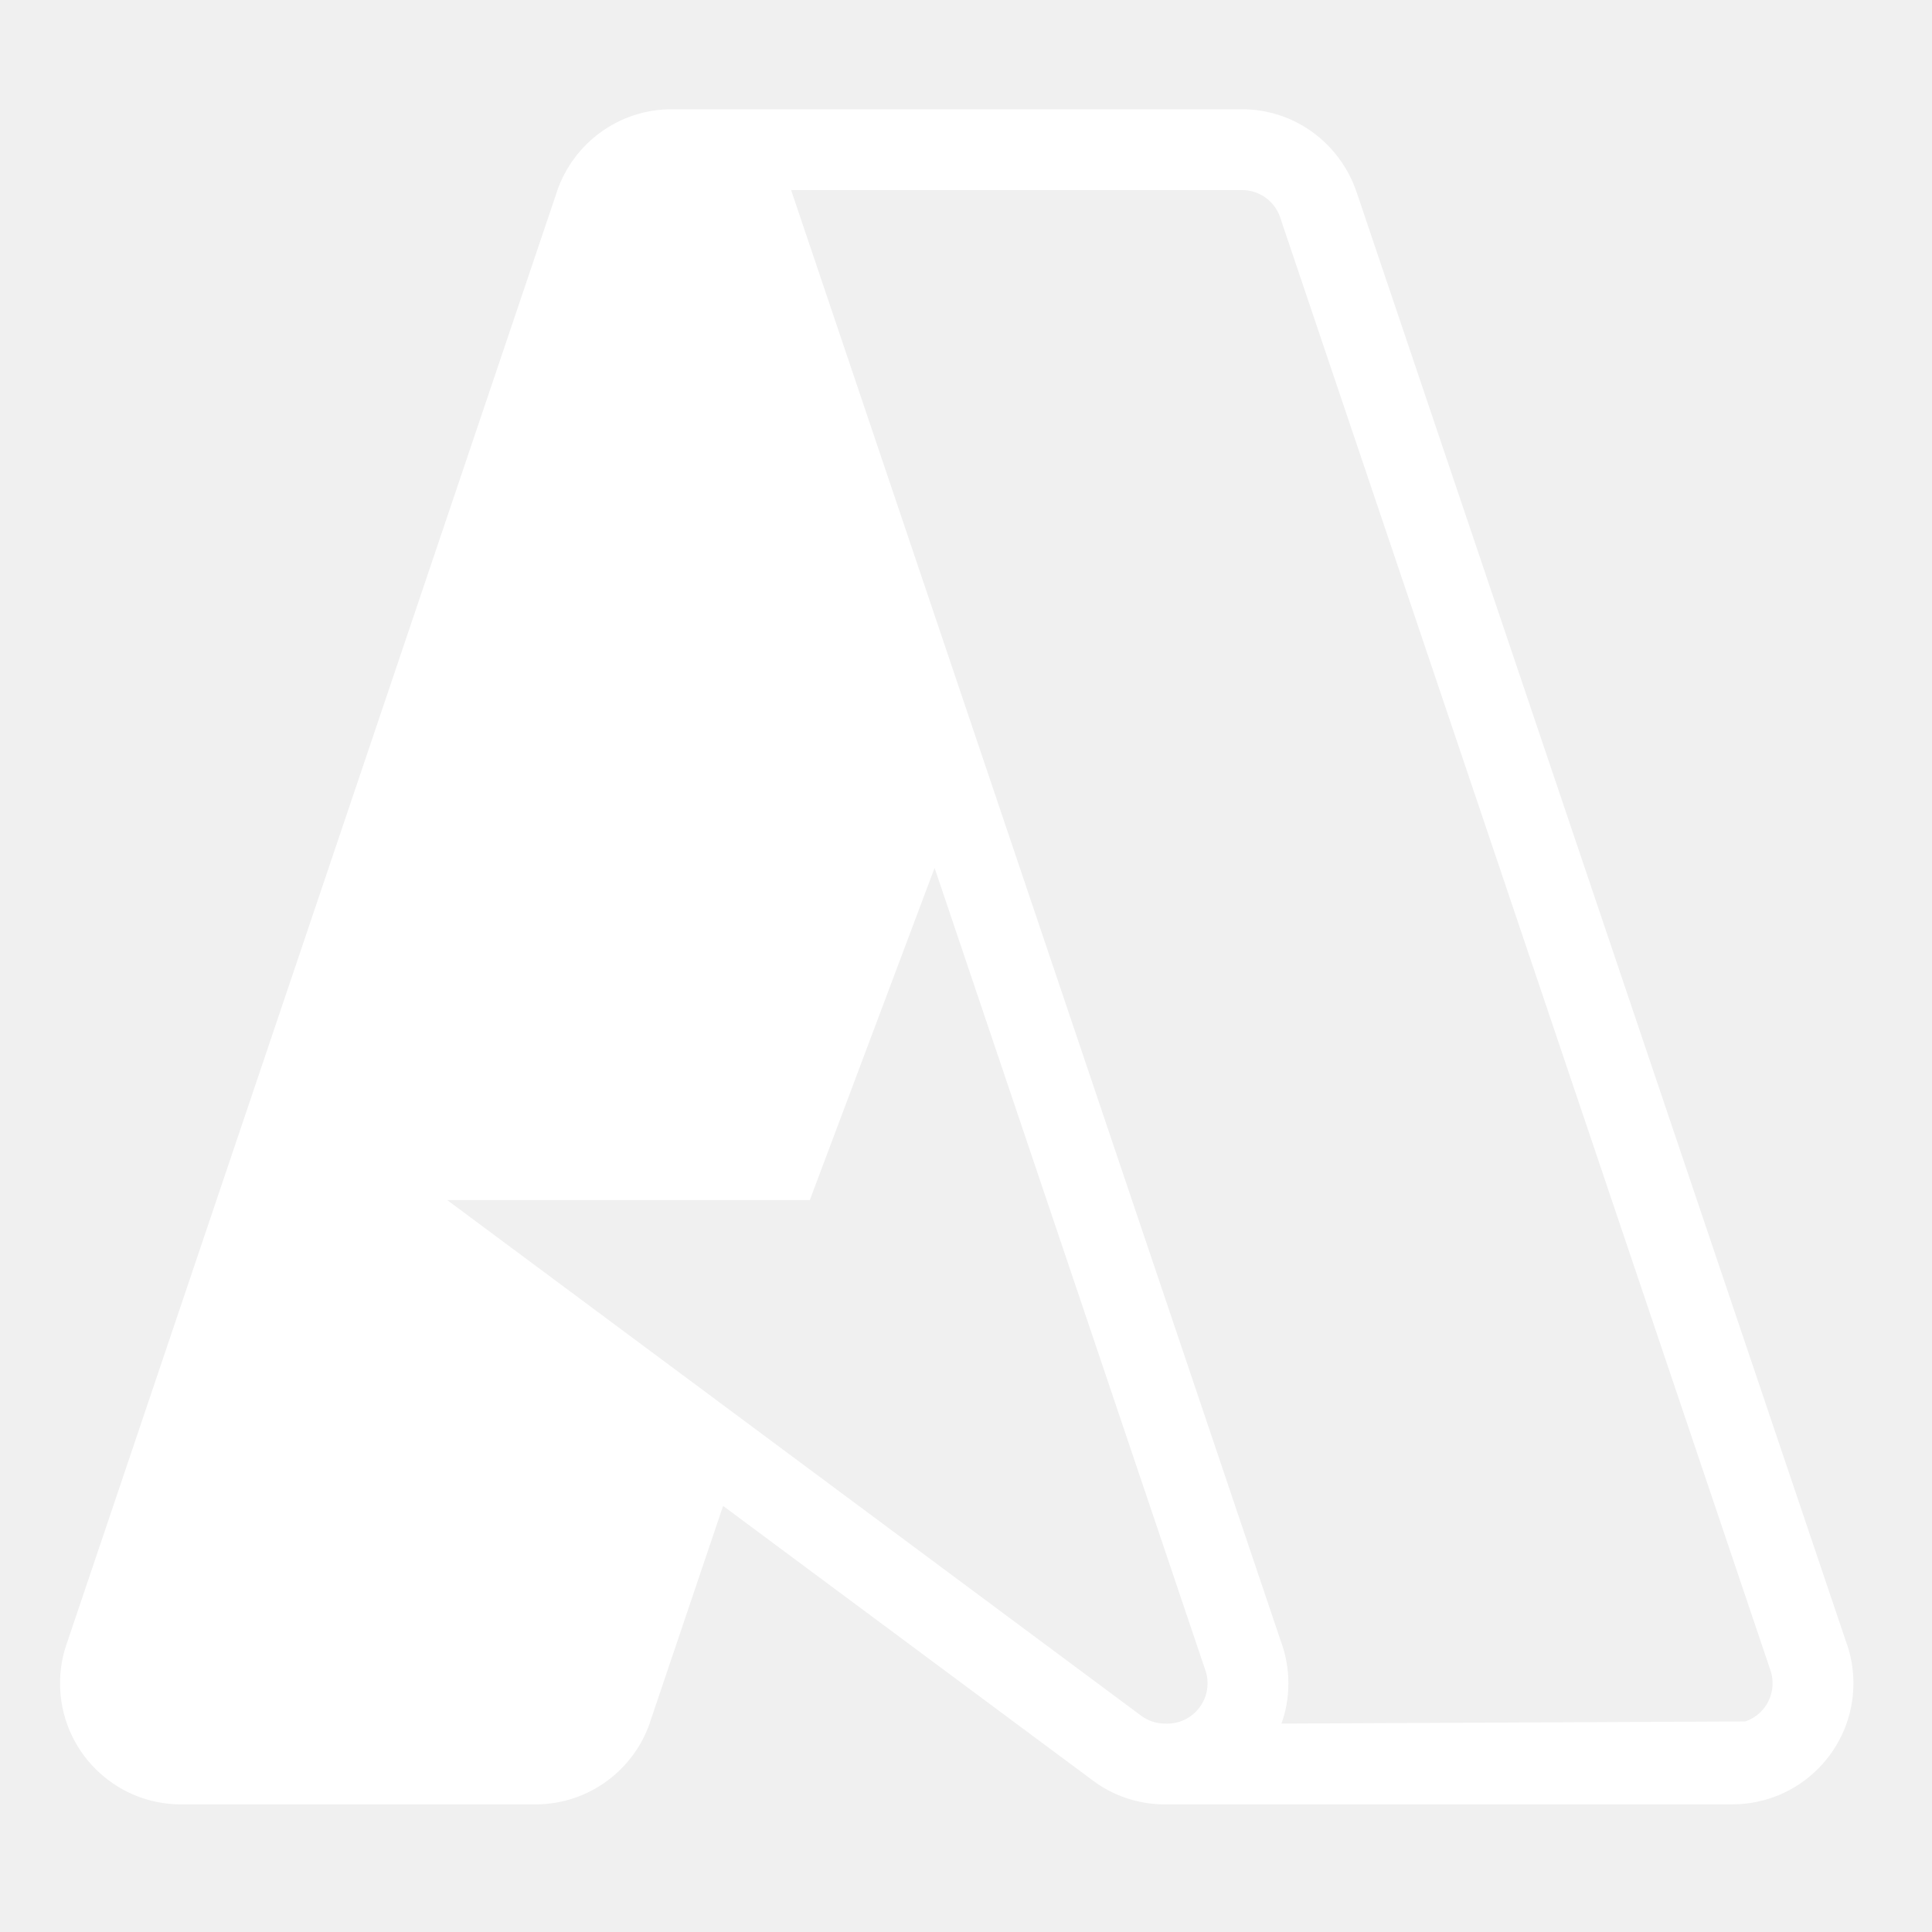
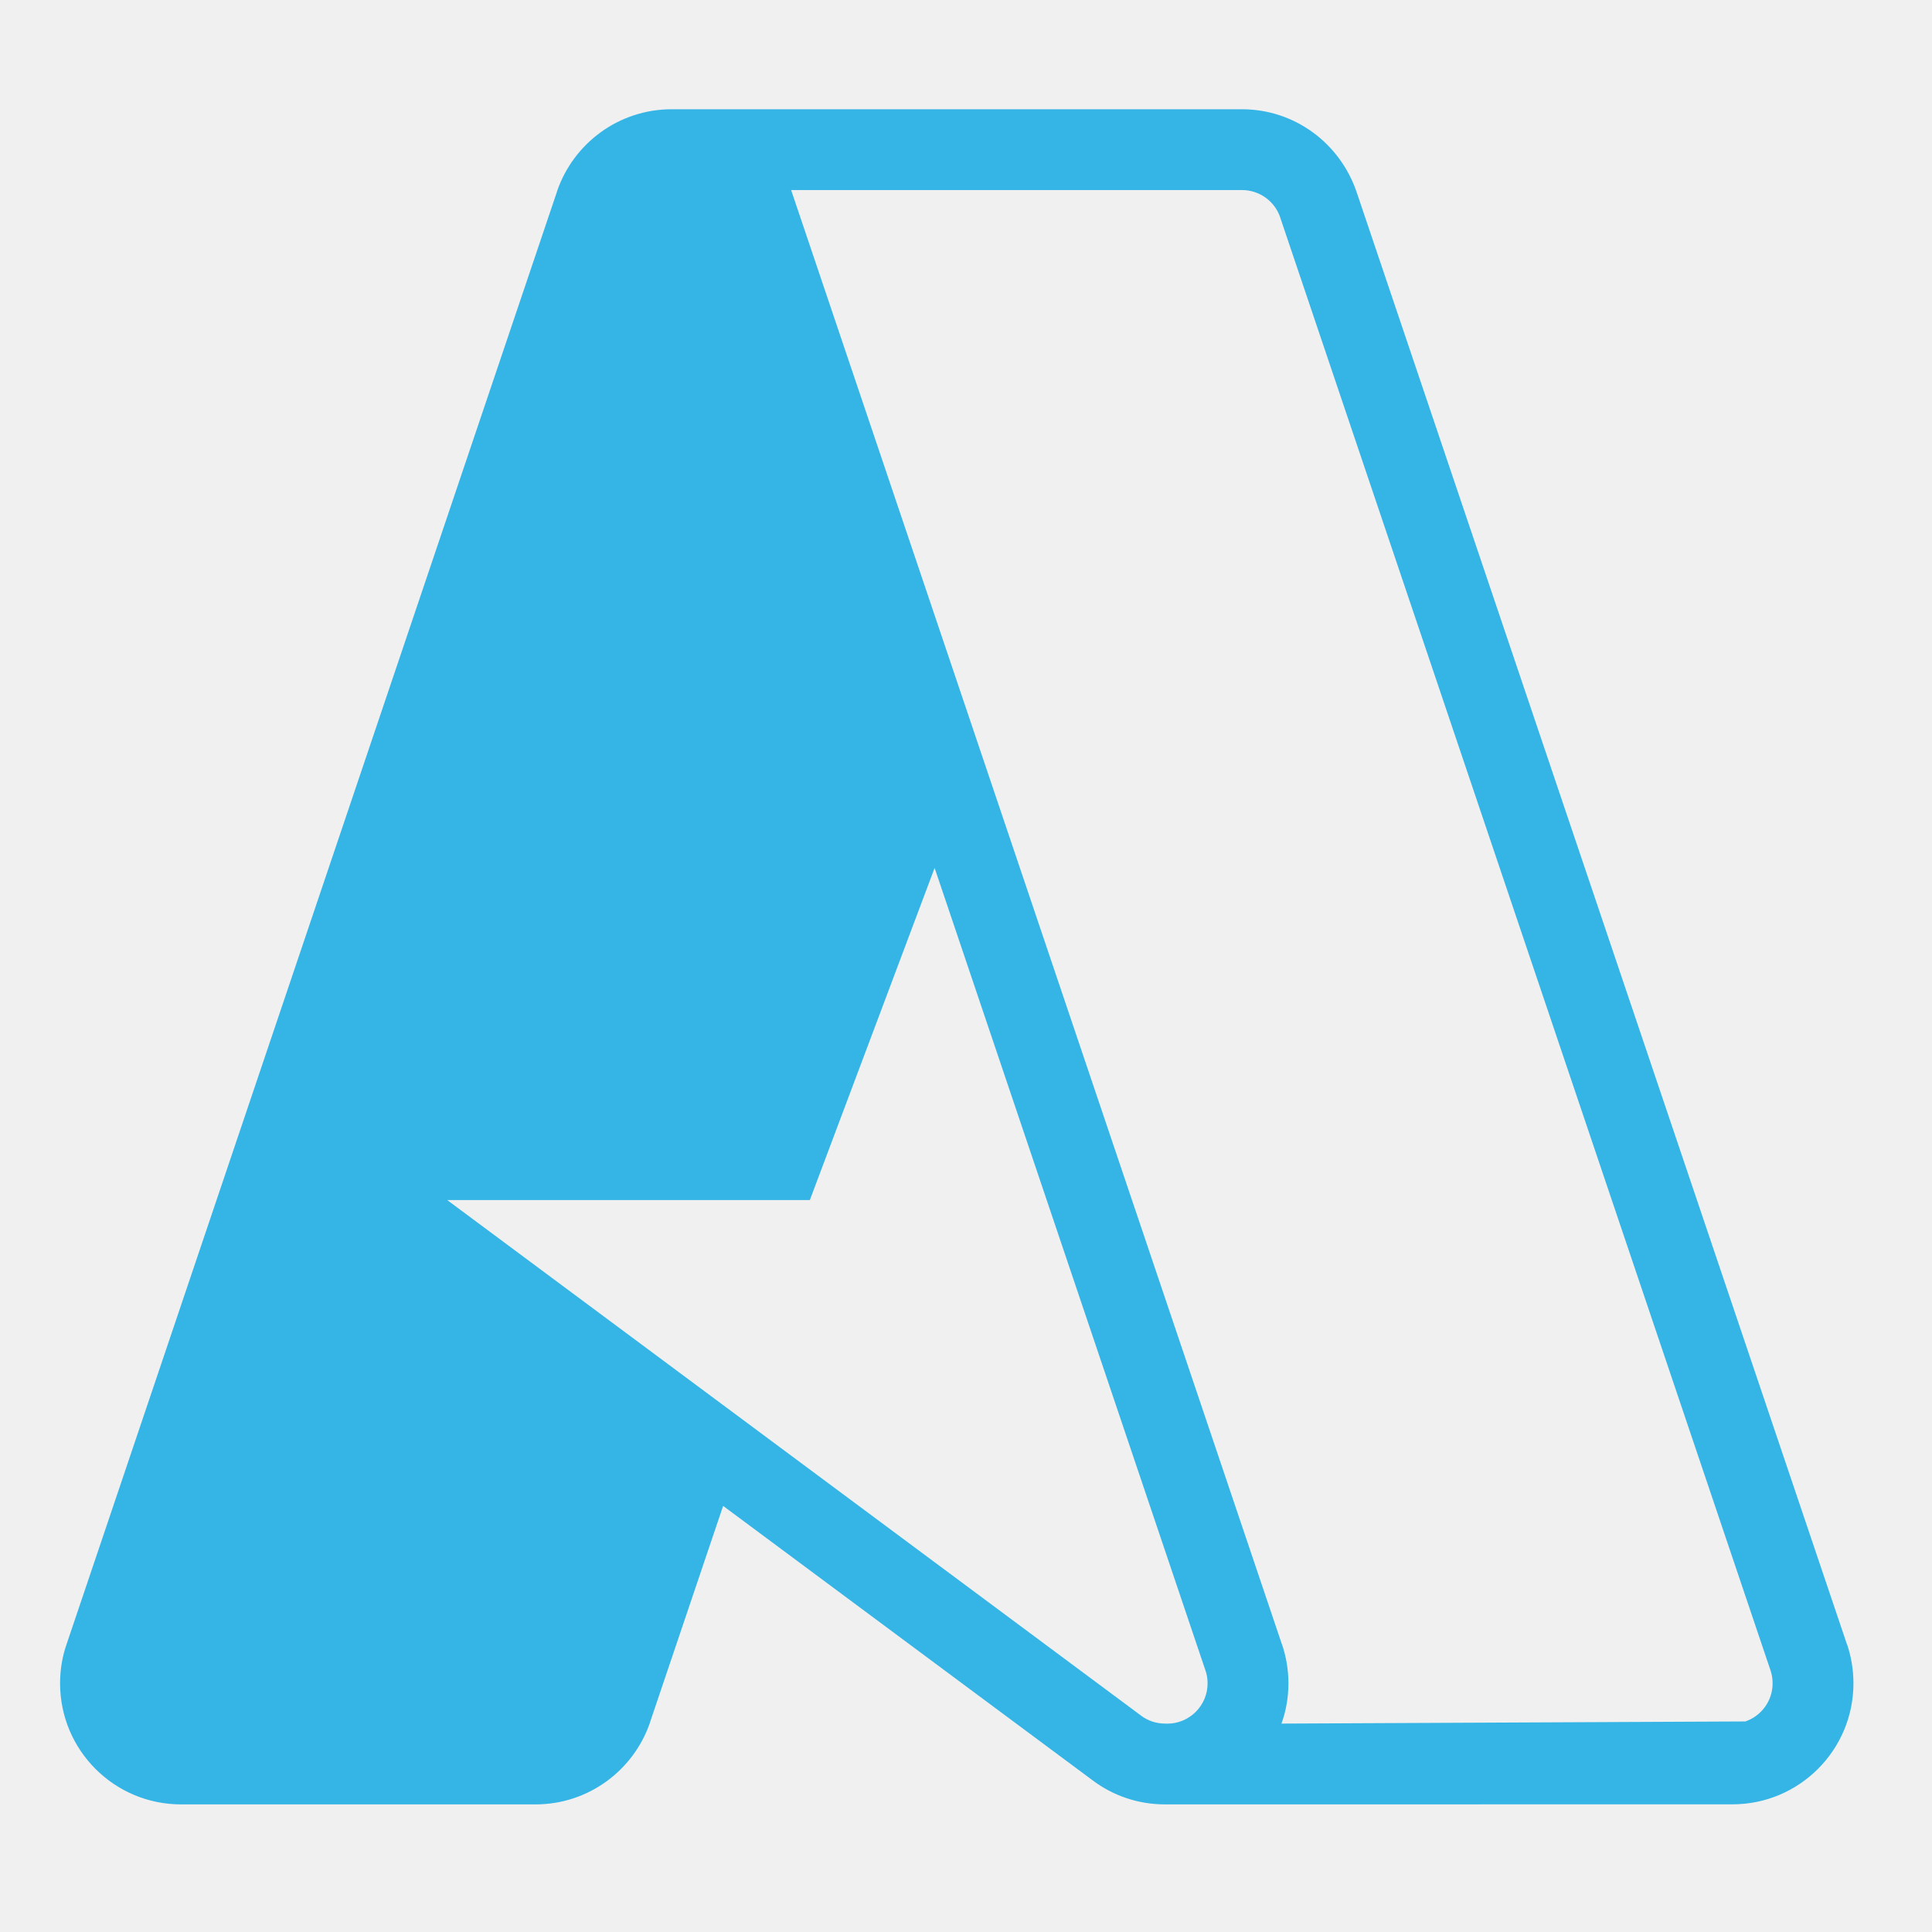
<svg xmlns="http://www.w3.org/2000/svg" width="62" height="62" viewBox="0 0 62 62" fill="none">
-   <path d="M41.122 55.312C41.264 54.927 41.346 54.483 41.346 54.019C41.346 53.574 41.27 53.146 41.132 52.747L41.139 52.774L25.387 6.099H39.855C40.422 6.099 40.905 6.461 41.08 6.968L41.082 6.978L56.816 53.605C56.859 53.727 56.884 53.871 56.884 54.019C56.884 54.585 56.521 55.067 56.014 55.241L56.005 55.243L41.122 55.312ZM29.992 27.853L38.683 53.605C38.727 53.727 38.752 53.871 38.752 54.019C38.752 54.733 38.175 55.312 37.461 55.314L37.39 55.312H37.388C37.098 55.312 36.829 55.217 36.614 55.055L36.618 55.057L14.35 38.511H25.988L29.992 27.853ZM55.59 57.903C55.592 57.903 55.592 57.903 55.594 57.903C57.739 57.903 59.478 56.164 59.478 54.019C59.478 53.572 59.403 53.144 59.265 52.745L59.273 52.772V52.778L43.53 6.151C42.997 4.6 41.552 3.506 39.852 3.506H21.551C19.851 3.508 18.406 4.602 17.88 6.124L17.873 6.151L2.132 52.776C2.002 53.146 1.927 53.574 1.927 54.021C1.927 56.166 3.665 57.905 5.811 57.905C5.812 57.905 5.812 57.905 5.814 57.905H17.182C18.884 57.905 20.329 56.811 20.855 55.288L20.862 55.261L23.205 48.326L35.068 57.137C35.707 57.617 36.511 57.905 37.384 57.905L55.59 57.903Z" fill="white" />
+   <path d="M41.123 55.312C41.265 54.927 41.347 54.483 41.347 54.019C41.347 53.574 41.271 53.146 41.133 52.747L41.14 52.774L25.388 6.099H39.856C40.422 6.099 40.906 6.461 41.081 6.968L41.083 6.978L56.818 53.605C56.86 53.727 56.885 53.871 56.885 54.019C56.885 54.585 56.522 55.067 56.015 55.241L56.006 55.243L41.123 55.312ZM29.993 27.853L38.684 53.605C38.728 53.727 38.753 53.871 38.753 54.019C38.753 54.733 38.175 55.312 37.462 55.314L37.391 55.312H37.389C37.099 55.312 36.83 55.217 36.615 55.055L36.619 55.057L14.351 38.511H25.989L29.993 27.853ZM55.591 57.903C55.591 57.903 55.593 57.903 55.595 57.903C57.74 57.903 59.479 56.164 59.479 54.019C59.479 53.572 59.404 53.144 59.266 52.745L59.274 52.772V52.778L43.531 6.151C42.998 4.6 41.553 3.506 39.853 3.506H21.552C19.852 3.508 18.407 4.602 17.881 6.124L17.874 6.151L2.133 52.776C2.003 53.146 1.928 53.574 1.928 54.021C1.928 56.166 3.666 57.905 5.812 57.905H5.815H17.183C18.885 57.905 20.33 56.811 20.856 55.288L20.863 55.261L23.206 48.326L35.069 57.137C35.708 57.617 36.512 57.905 37.385 57.905L55.591 57.903Z" fill="#35B4E6" />
</svg>
